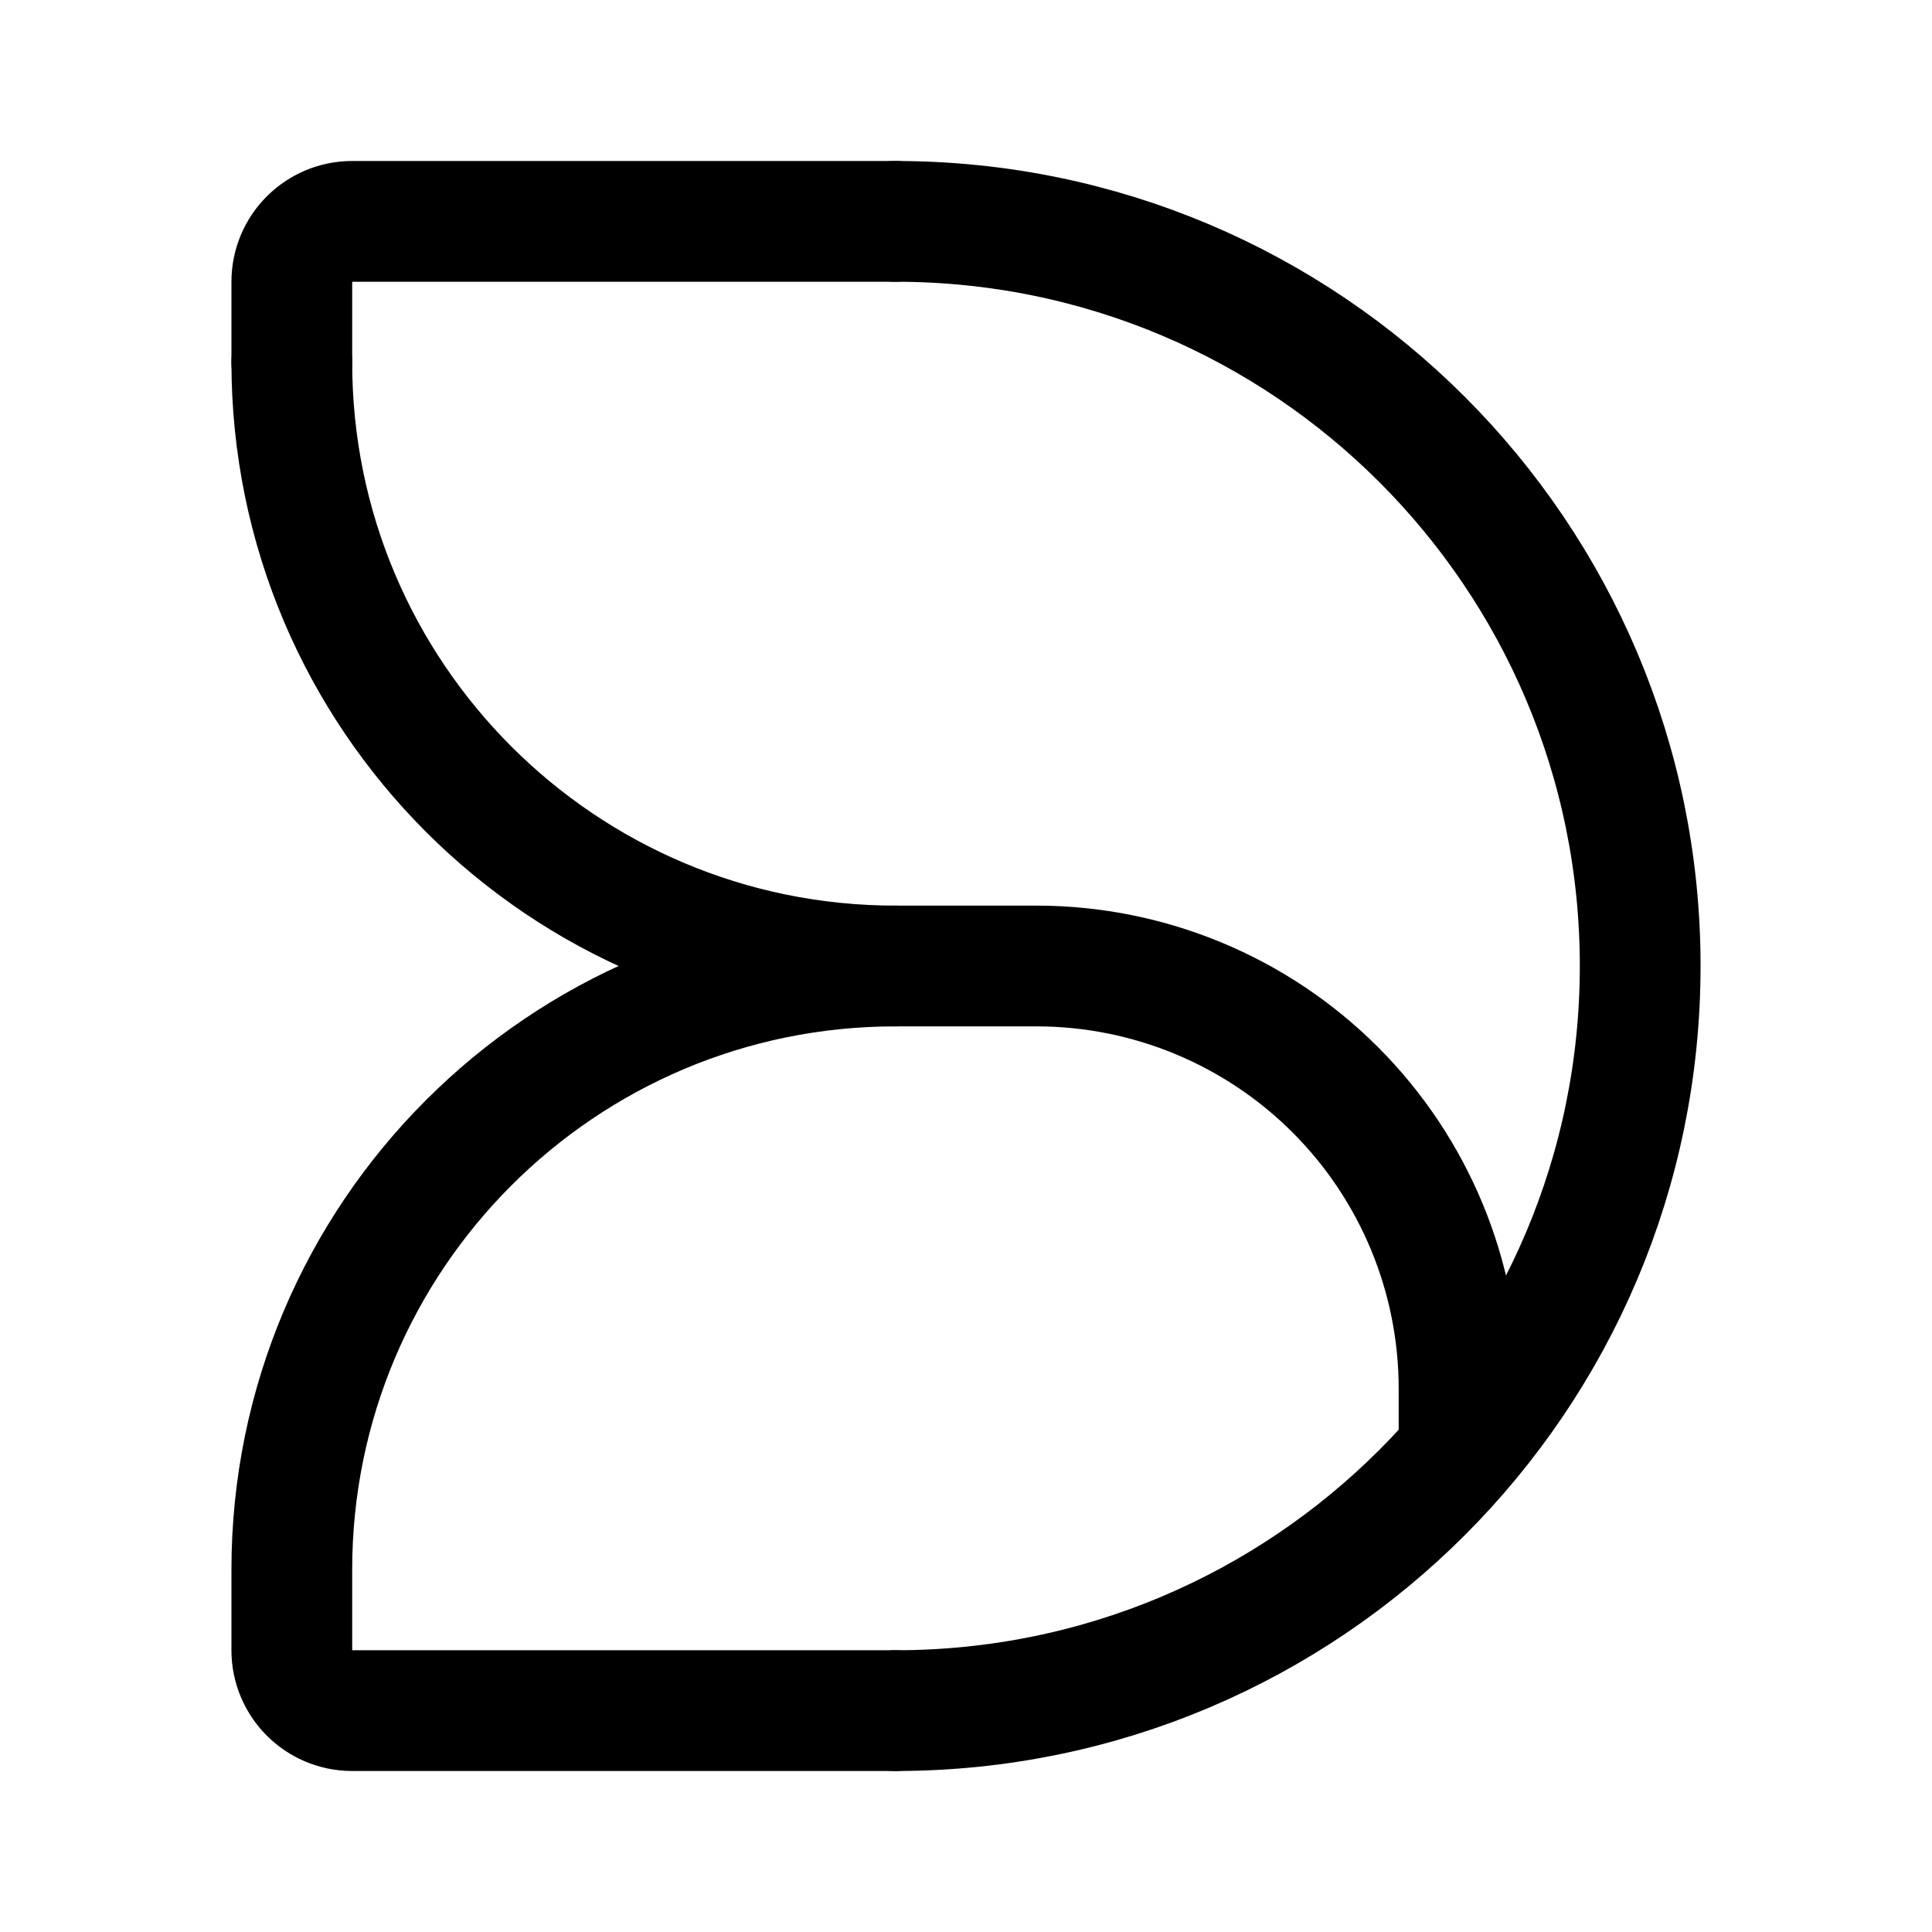
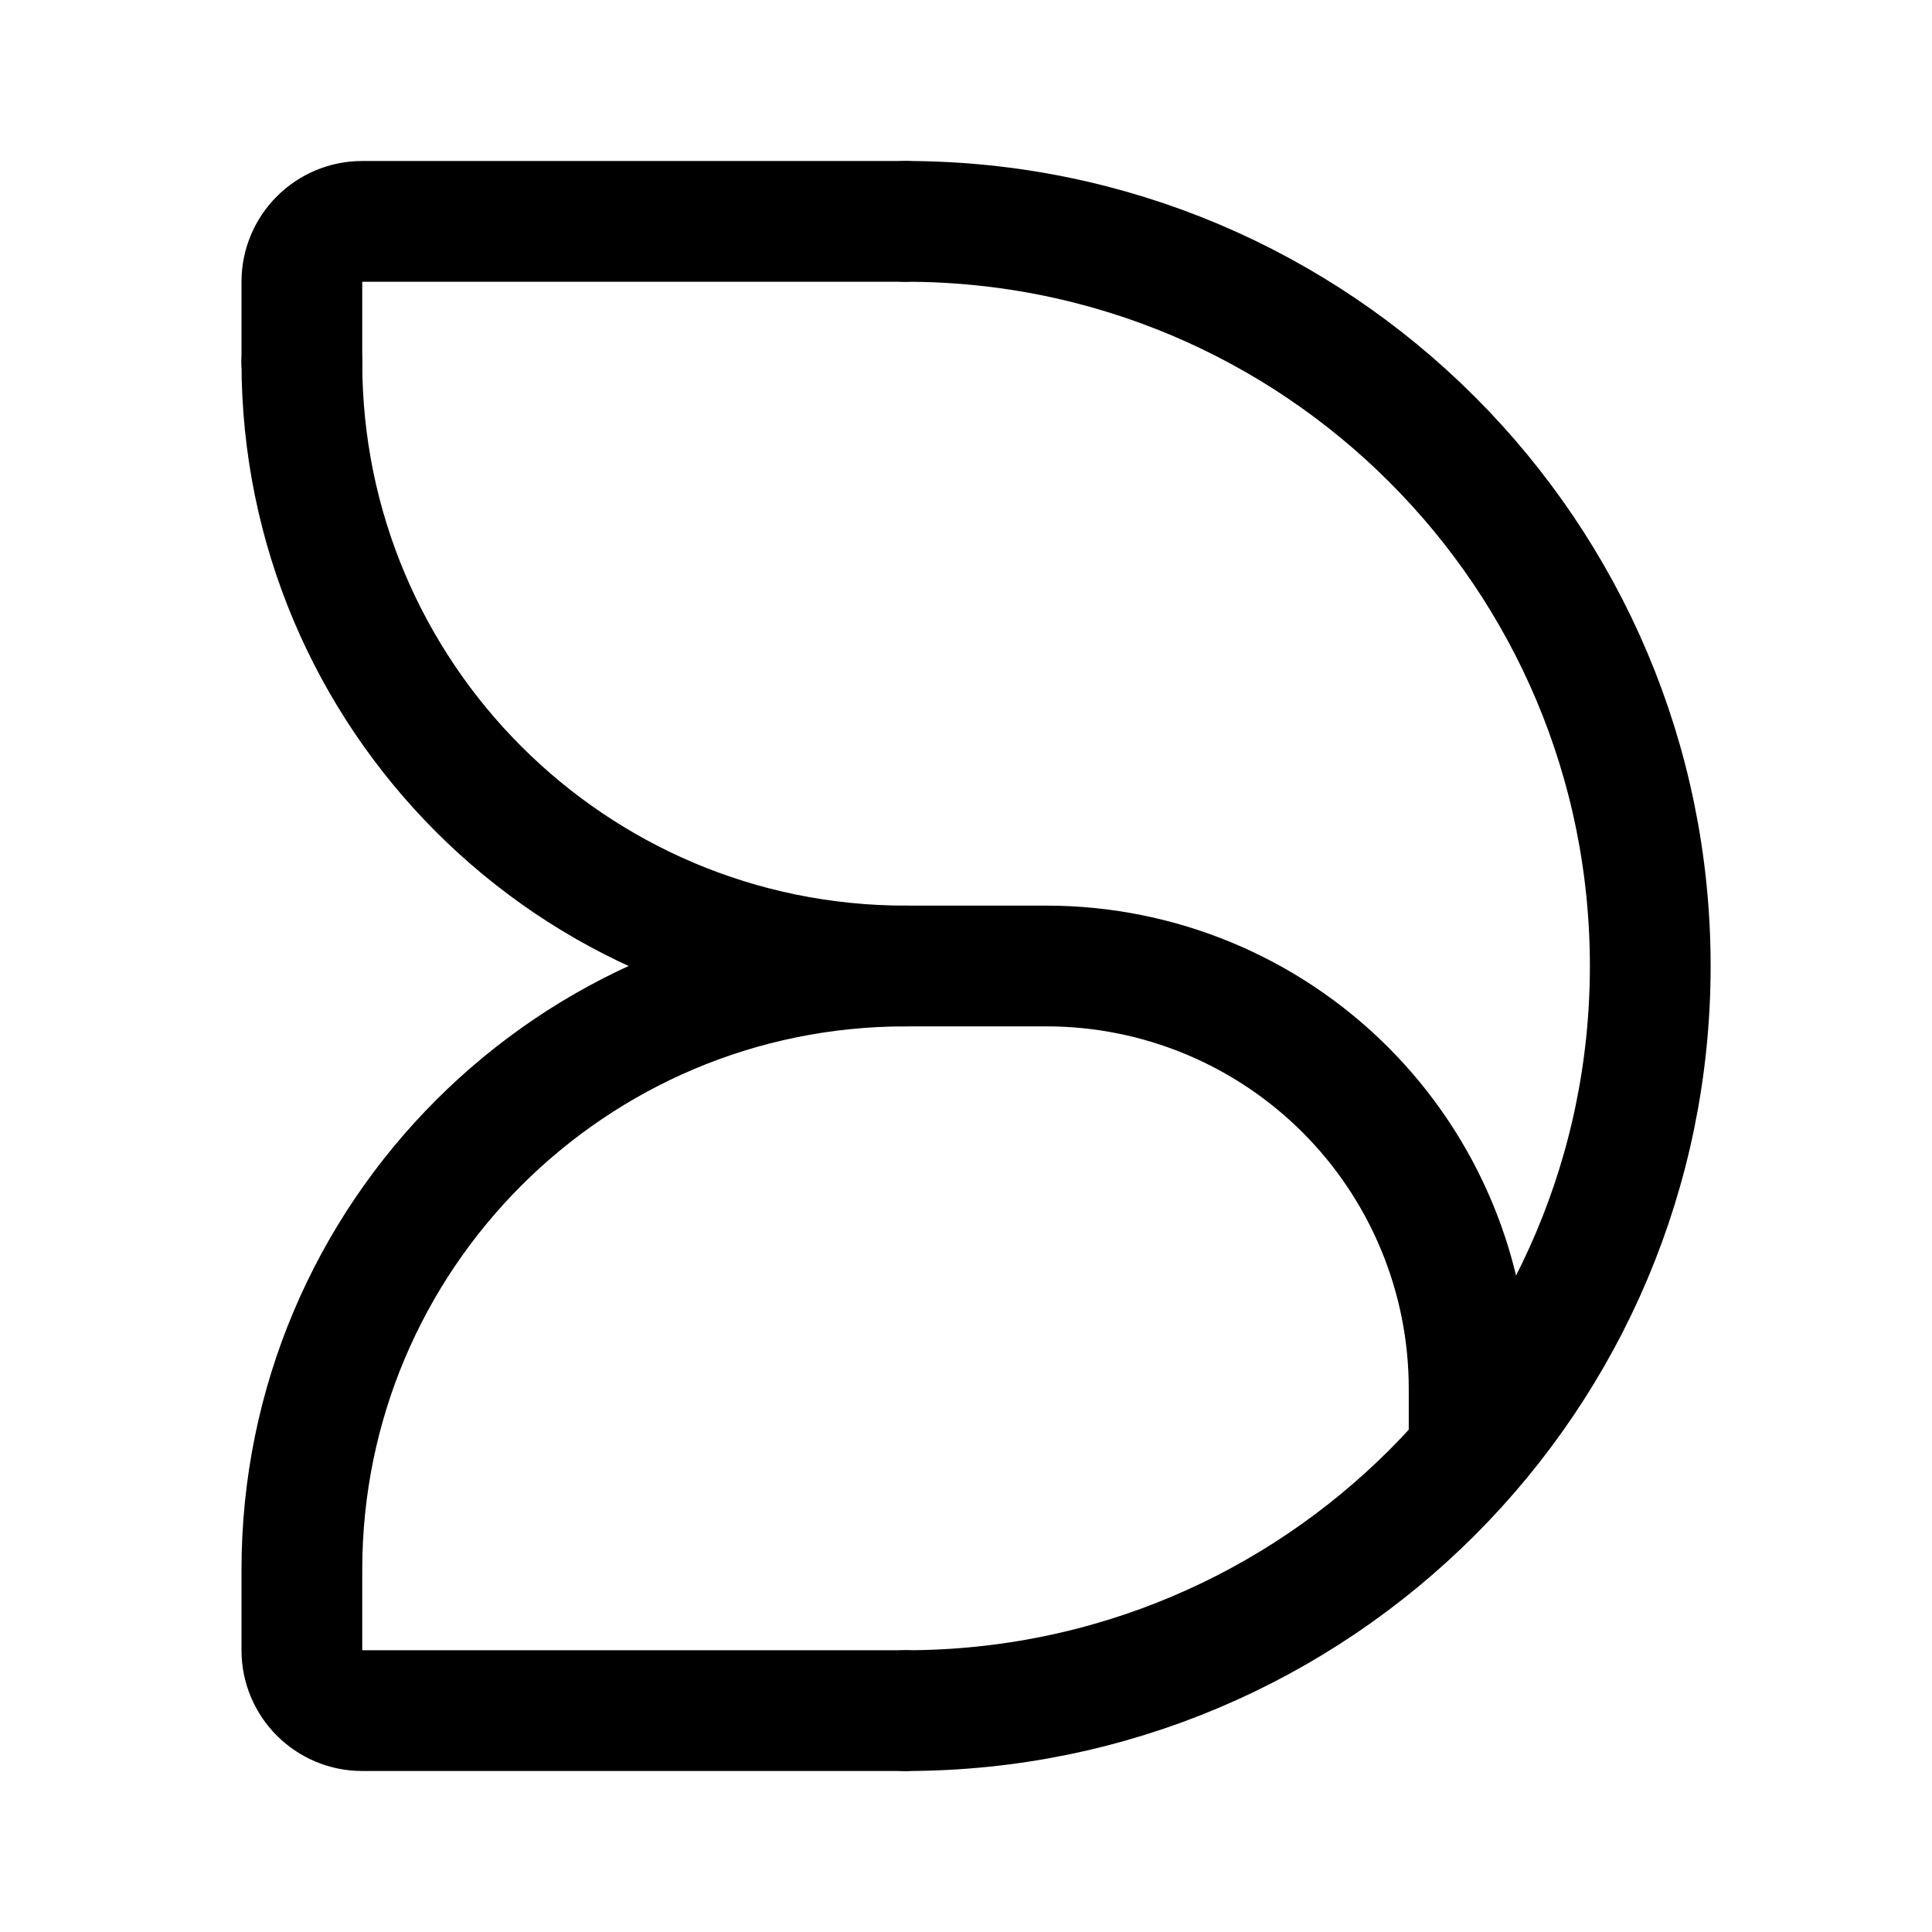
<svg xmlns="http://www.w3.org/2000/svg" width="192" height="192" viewBox="0 0 192 192" fill="none">
-   <path d="M89 170a74 74 0 1 0 0-148M29 36a60 60 0 0 0 60 60" stroke="#000" stroke-width="12" stroke-linecap="round" stroke-linejoin="round" />
-   <path d="M89 96a59.997 59.997 0 0 0-60 60m116-18a41.997 41.997 0 0 0-12.302-29.698A41.997 41.997 0 0 0 103 96m42 42v6M29 36v-8a6 6 0 0 1 6-6h54m0 74h14m-74 60v8a6 6 0 0 0 6 6h54" stroke="#000" stroke-width="12" stroke-linecap="round" stroke-linejoin="round" />
+   <path d="M90 170a74 74 0 1 0 0-148M30 36a60 60 0 0 0 60 60" stroke="#000" stroke-width="12" stroke-linecap="round" stroke-linejoin="round" />
+   <path d="M90 96a59.997 59.997 0 0 0-60 60m116-18a41.997 41.997 0 0 0-12.302-29.698A41.997 41.997 0 0 0 104 96m42 42v6M30 36v-8a6 6 0 0 1 6-6h54m0 74h14m-74 60v8a6 6 0 0 0 6 6h54" stroke="#000" stroke-width="12" stroke-linecap="round" stroke-linejoin="round" />
</svg>
